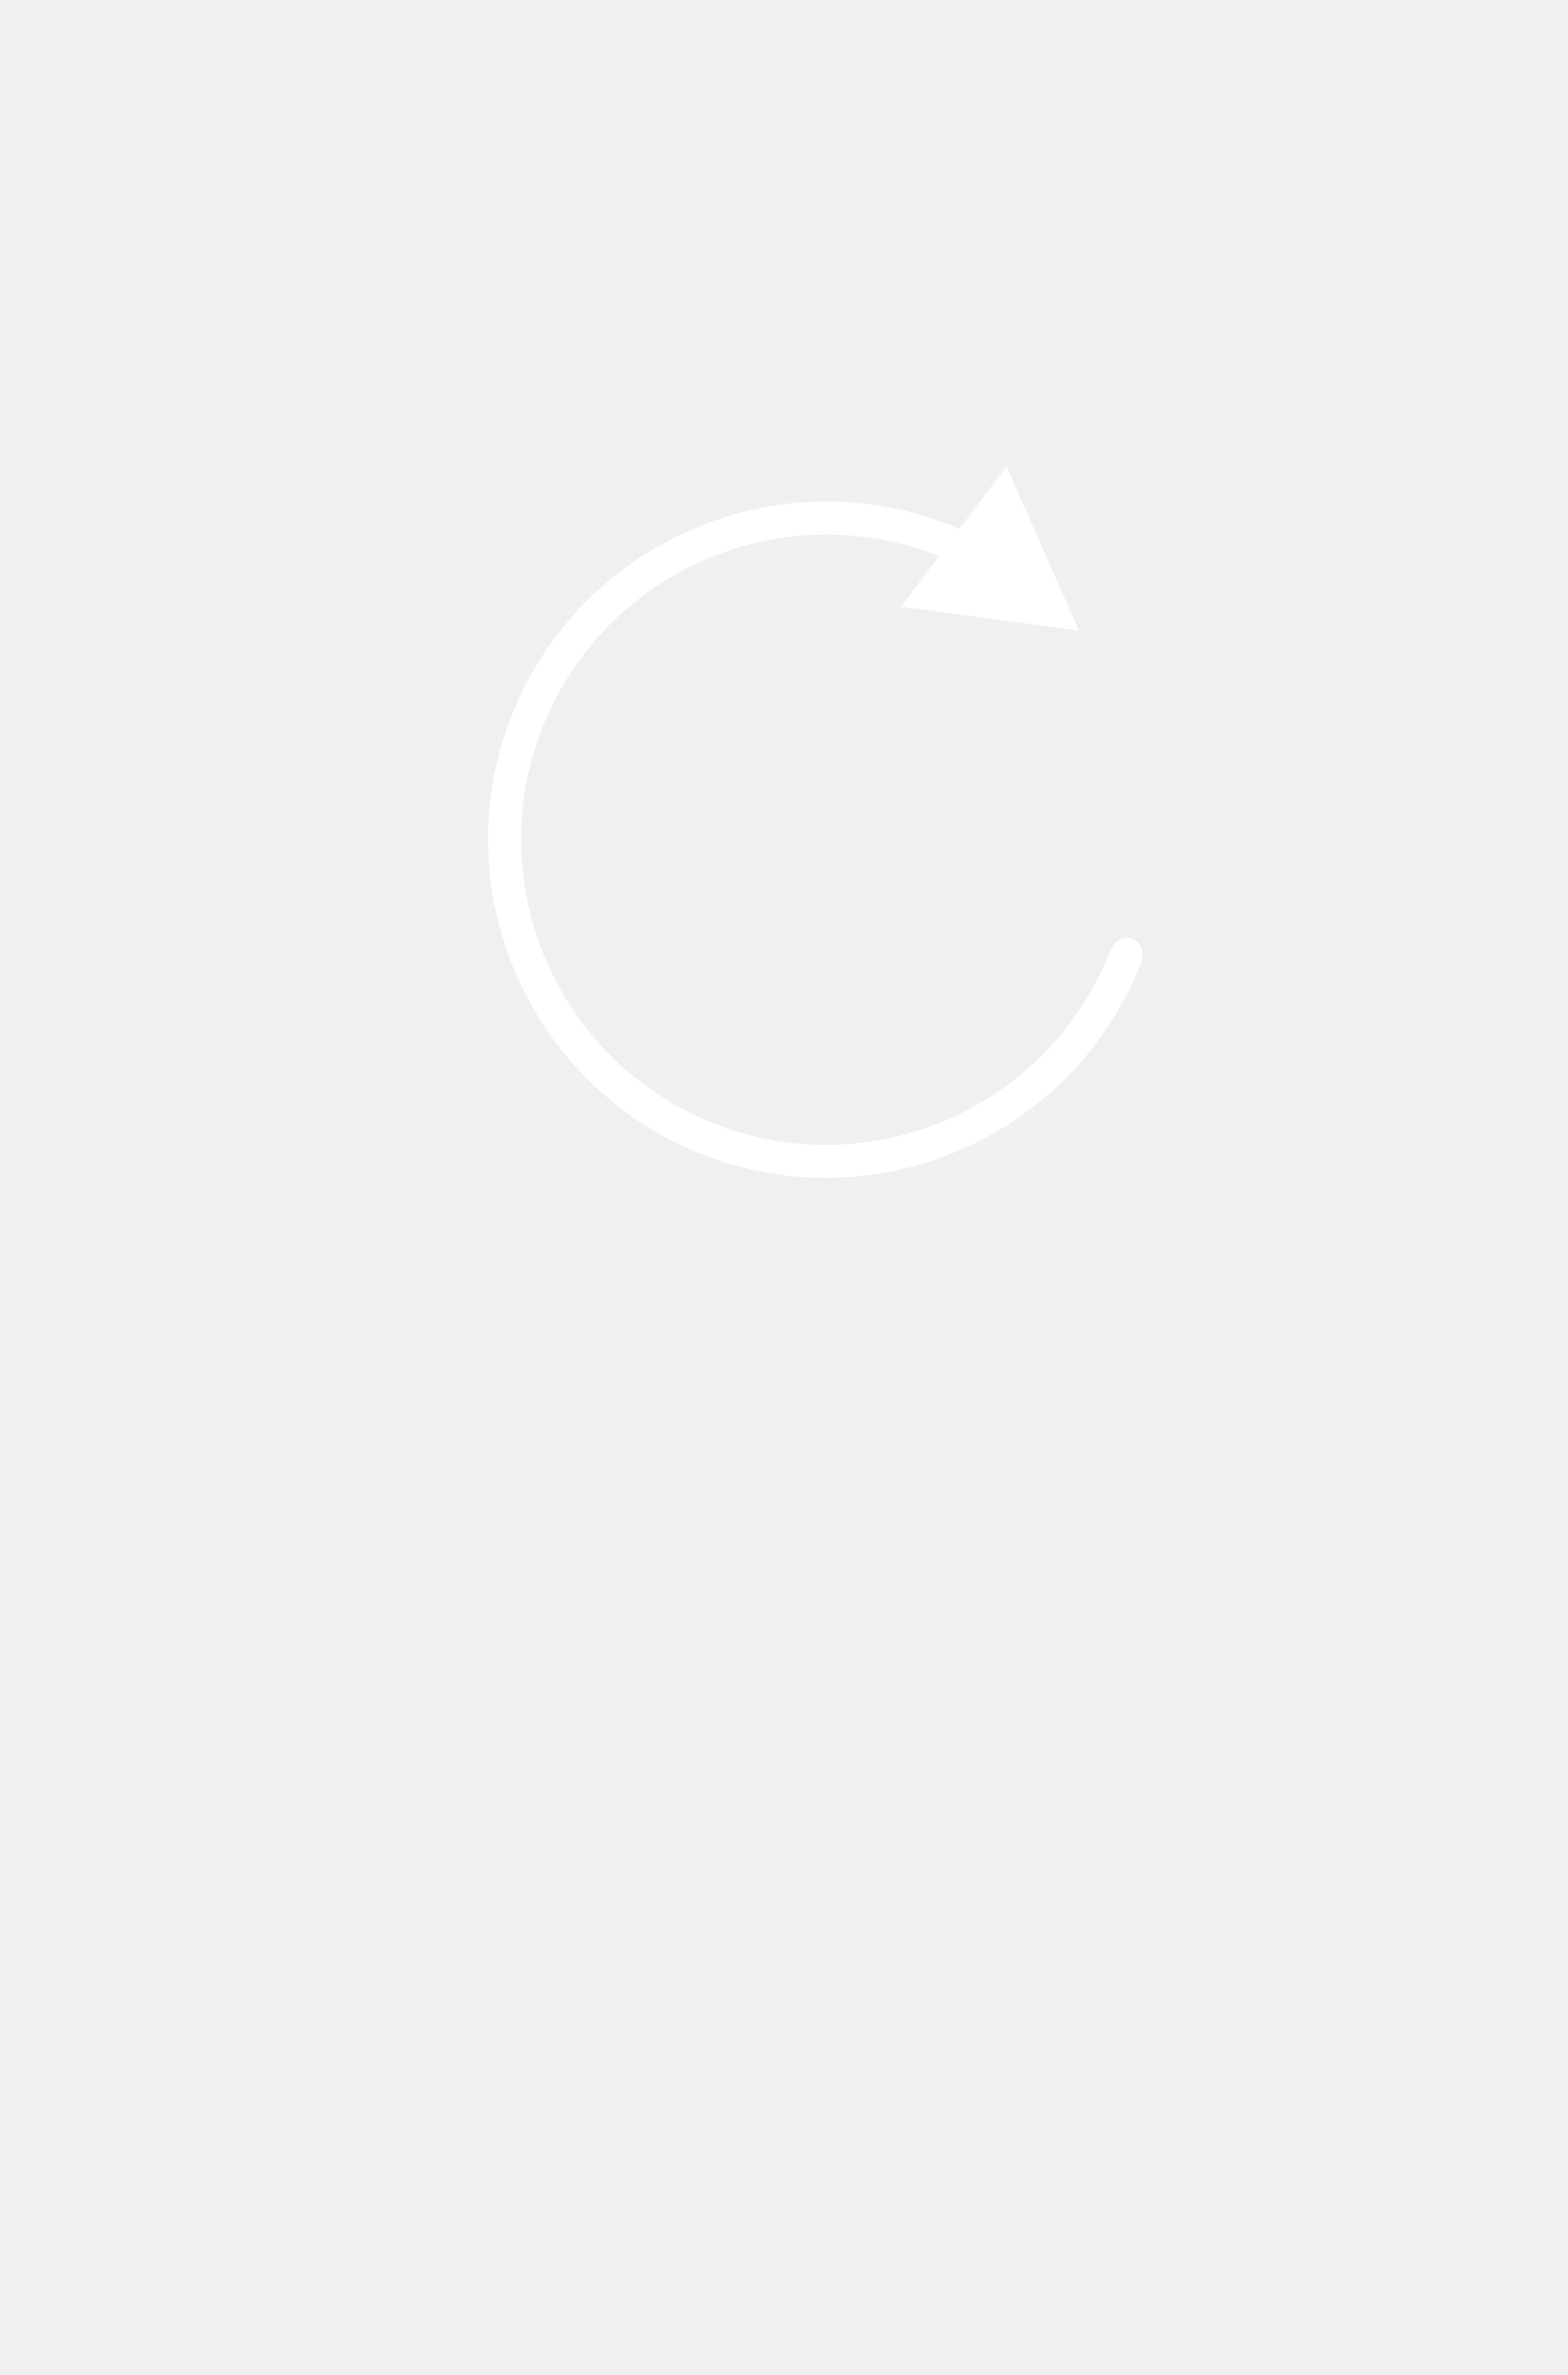
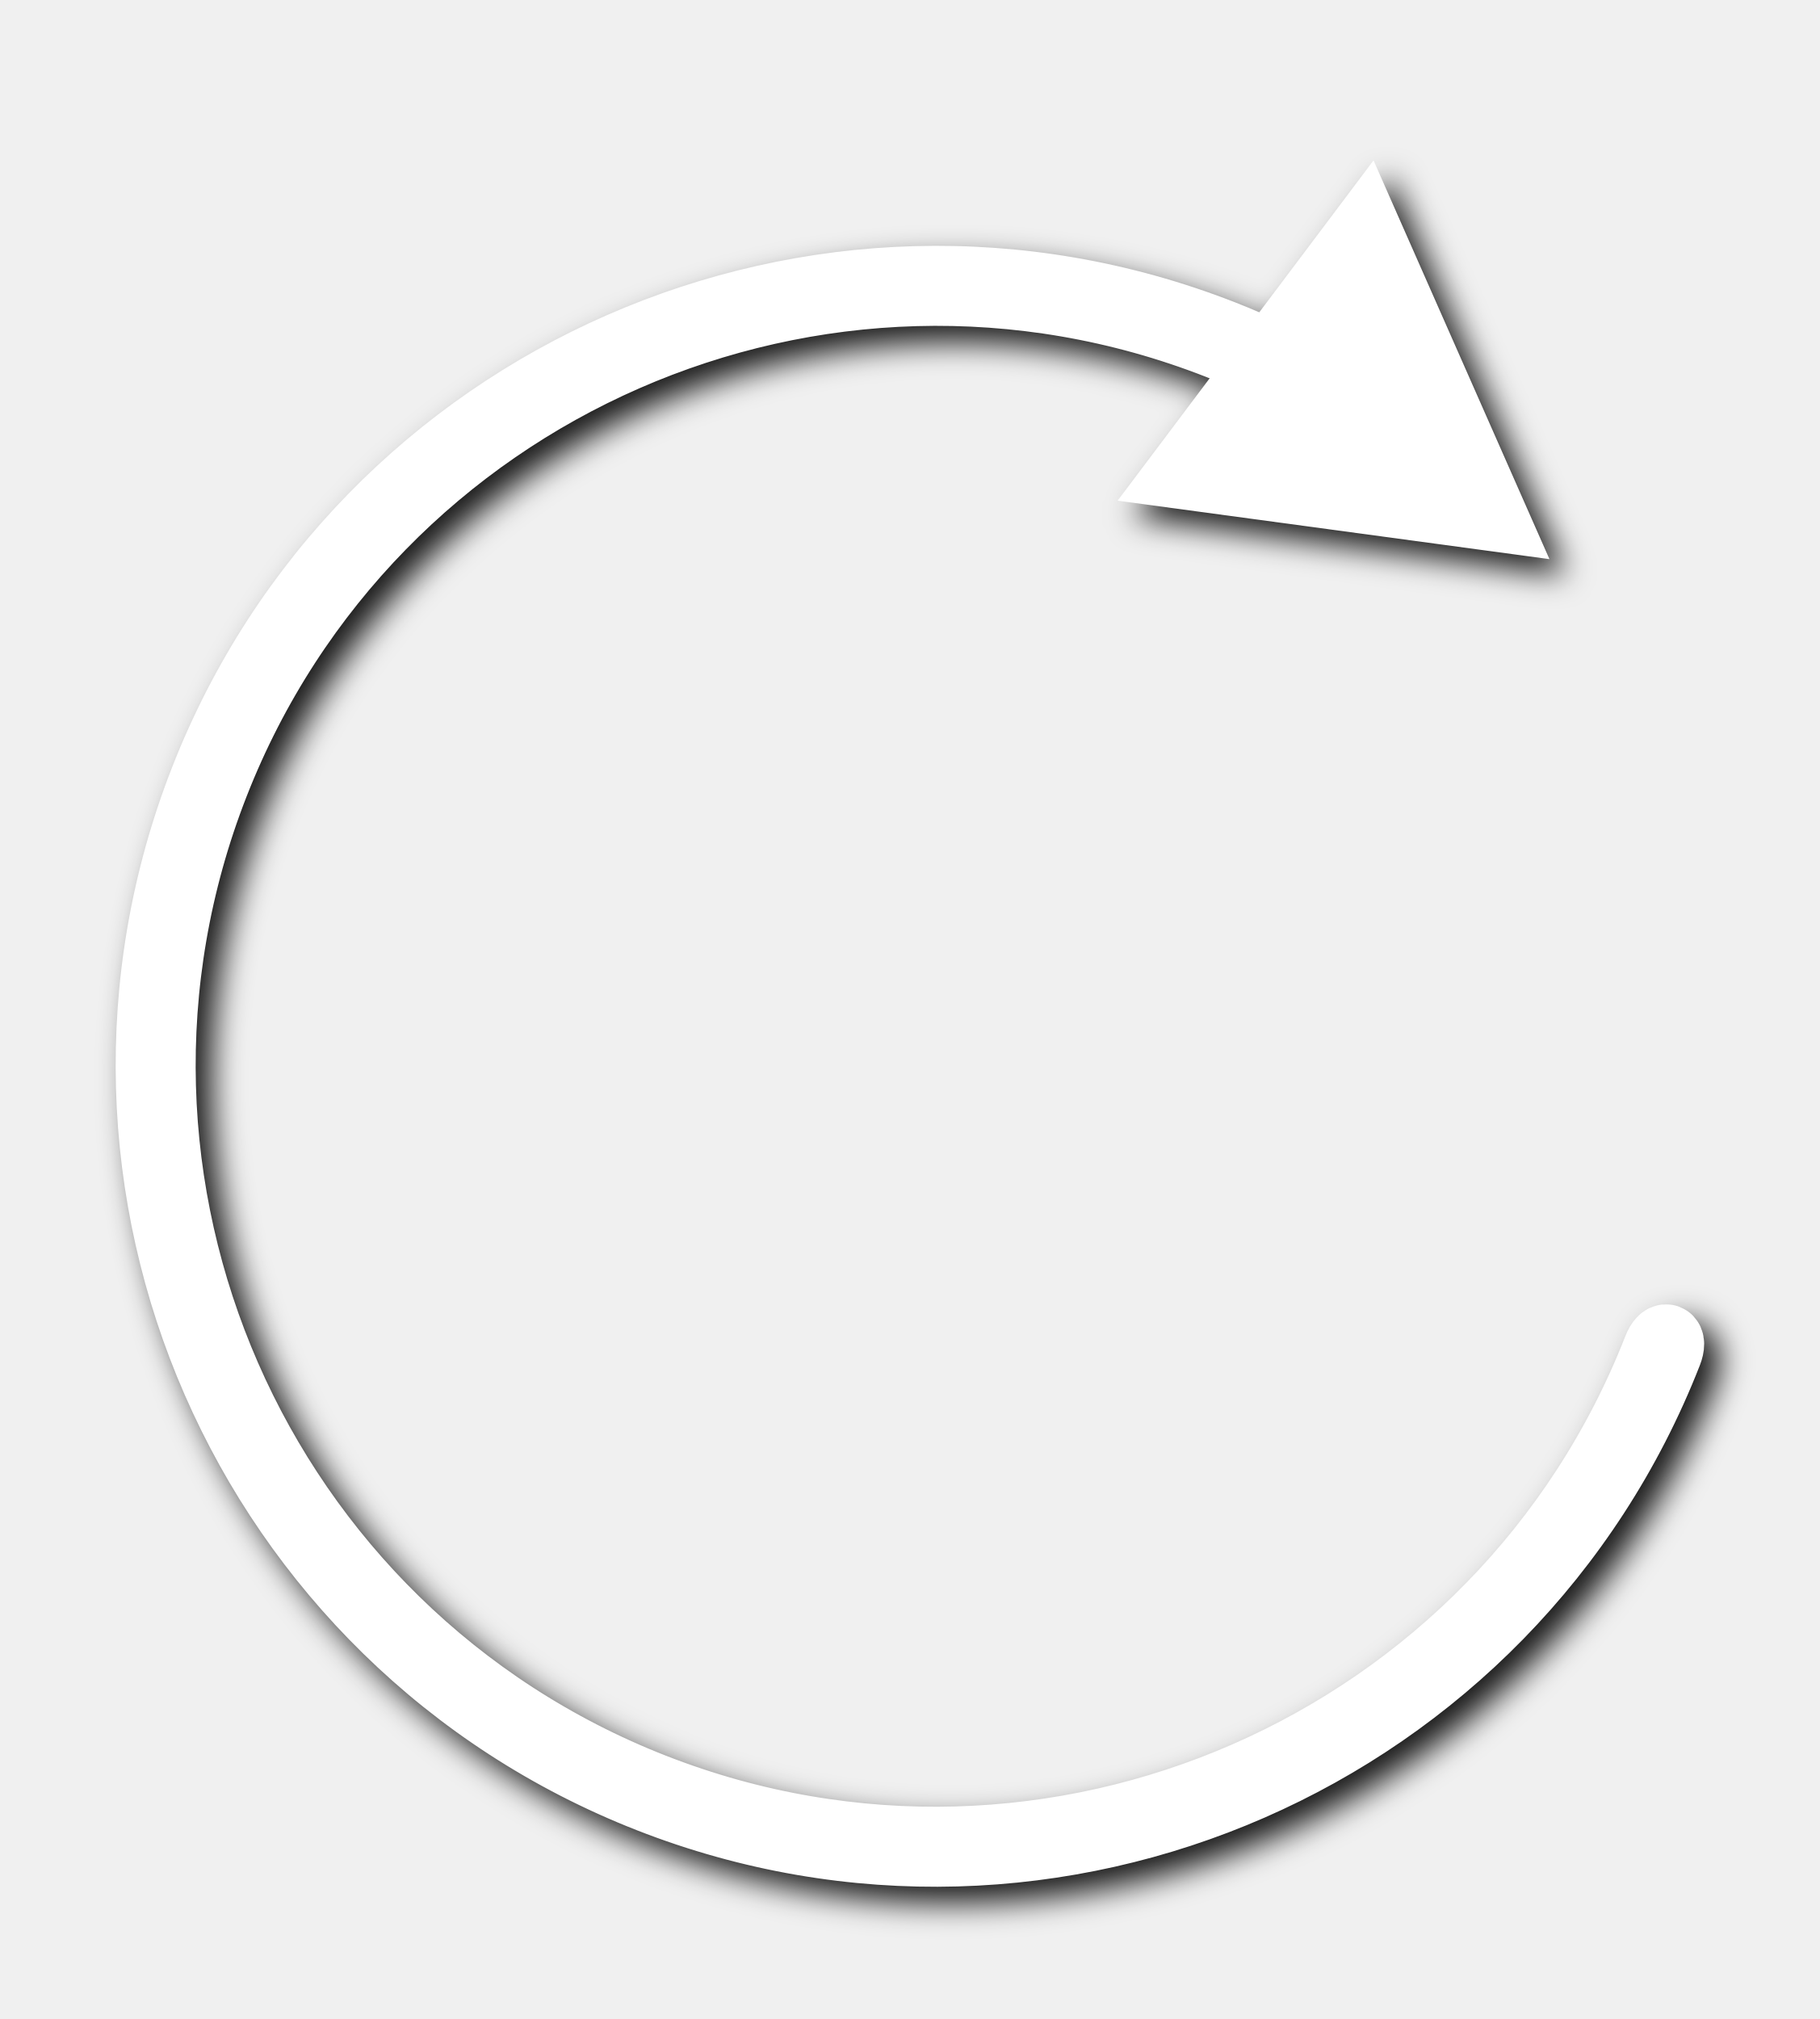
- <svg xmlns="http://www.w3.org/2000/svg" version="1.1" id="Layer_1" x="0px" y="0px" width="475.2px" height="720px" viewBox="0 0 475.2 720" enable-background="new 0 0 475.2 720" xml:space="preserve">
-   <g>
-     <path fill="none" stroke="#FFFFFF" stroke-width="9" stroke-miterlimit="10" d="M341.337,290.111   c-19.633,50.153-76.205,74.895-126.359,55.262s-74.895-76.206-55.262-126.359s76.206-74.896,126.359-55.263   c0.513,0.201,1.022,0.406,1.529,0.614" />
-     <path fill="none" stroke="#FFFFFF" stroke-width="9" stroke-miterlimit="10" d="M214.796,345.838   c50.33,19.703,107.305-5.215,127.007-55.545c0.674-1.721-0.258-2.085-0.931-0.365c-19.502,49.816-75.896,74.48-125.712,54.979   c-49.816-19.5-74.479-75.895-54.979-125.711c19.5-49.816,75.895-74.479,125.711-54.979c0.505,0.198,1.008,0.4,1.51,0.605   c5.634,2.313,6.123,1.446,0.536-0.86c-0.557-0.23-1.117-0.456-1.682-0.676c-50.33-19.702-107.305,5.216-127.007,55.546   C139.548,269.162,164.466,326.137,214.796,345.838z" />
+ <svg xmlns="http://www.w3.org/2000/svg" id="svg2" version="1.1" xml:space="preserve" width="284.301" height="315.361" viewBox="0 0 284.301 315.361">
+   <defs id="defs6">
+     <clipPath clipPathUnits="userSpaceOnUse" id="clipPath16">
+       <path d="m 0,720 475.2,0 0,-720 L 0,0 0,720 Z" id="path18" />
+     </clipPath>
+     <filter style="color-interpolation-filters:sRGB" id="filter4865">
+       <feFlood flood-opacity="0.9" flood-color="rgb(0,0,0)" result="flood" id="feFlood4867" />
+       <feComposite in="flood" in2="SourceGraphic" operator="in" result="composite1" id="feComposite4869" />
+       <feGaussianBlur in="composite1" stdDeviation="2" result="blur" id="feGaussianBlur4871" />
+       <feOffset dx="2" dy="-2" result="offset" id="feOffset4873" />
+       <feComposite in="SourceGraphic" in2="offset" operator="over" result="composite2" id="feComposite4875" />
+     </filter>
+   </defs>
+   <g id="g10" transform="matrix(1.25,0,0,-1.25,-166.9361,748.348)">
+     <g id="g12" style="filter:url(#filter4865)">
+       <g id="g14" clip-path="url(#clipPath16)">
+         <g id="g20" transform="translate(341.3369,429.8892)">
+           <path d="m 0,0 c -19.633,-50.153 -76.205,-74.895 -126.359,-55.262 -50.154,19.633 -74.895,76.205 -55.262,126.359 19.633,50.153 76.205,74.895 126.359,55.262 0.513,-0.201 1.023,-0.405 1.53,-0.614" style="fill:none;stroke:#ffffff;stroke-width:9;stroke-linecap:butt;stroke-linejoin:miter;stroke-miterlimit:10;stroke-dasharray:none;stroke-opacity:1" id="path22" />
+         </g>
+         <g id="g24" transform="translate(214.7959,374.1616)">
+           <path d="m 0,0 c 50.33,-19.703 107.305,5.215 127.007,55.545 0.674,1.722 -0.258,2.086 -0.931,0.365 C 106.574,6.094 50.181,-18.57 0.364,0.931 c -49.816,19.501 -74.479,75.895 -54.978,125.711 19.5,49.816 75.894,74.48 125.711,54.979 0.505,-0.198 1.007,-0.4 1.509,-0.605 5.634,-2.313 6.123,-1.446 0.537,0.86 -0.557,0.23 -1.118,0.456 -1.682,0.676 C 21.131,202.254 -35.844,177.336 -55.546,127.006 -75.248,76.677 -50.33,19.702 0,0 Z" style="fill:none;stroke:#ffffff;stroke-width:9;stroke-linecap:butt;stroke-linejoin:miter;stroke-miterlimit:10;stroke-dasharray:none;stroke-opacity:1" id="path26" />
+         </g>
+         <g id="g28" transform="translate(305.0986,577.6543)">
+           <path d="M 0,0 -30.957,-41.158 21.283,-48.229 0,0 Z" style="fill:#ffffff;fill-opacity:1;fill-rule:nonzero;stroke:none" id="path30" />
+         </g>
+         <g id="g32" transform="translate(305.0986,577.6543)">
+           <path d="M 0,0 -30.957,-41.158 21.283,-48.229 0,0 Z" style="fill:none;stroke:#ffffff;stroke-width:1;stroke-linecap:butt;stroke-linejoin:miter;stroke-miterlimit:10;stroke-dasharray:none;stroke-opacity:1" id="path34" />
+         </g>
+       </g>
+     </g>
  </g>
-   <polygon fill="#FFFFFF" stroke="#FFFFFF" stroke-miterlimit="10" points="305.099,142.346 274.142,183.504 326.382,190.575 " />
</svg>
